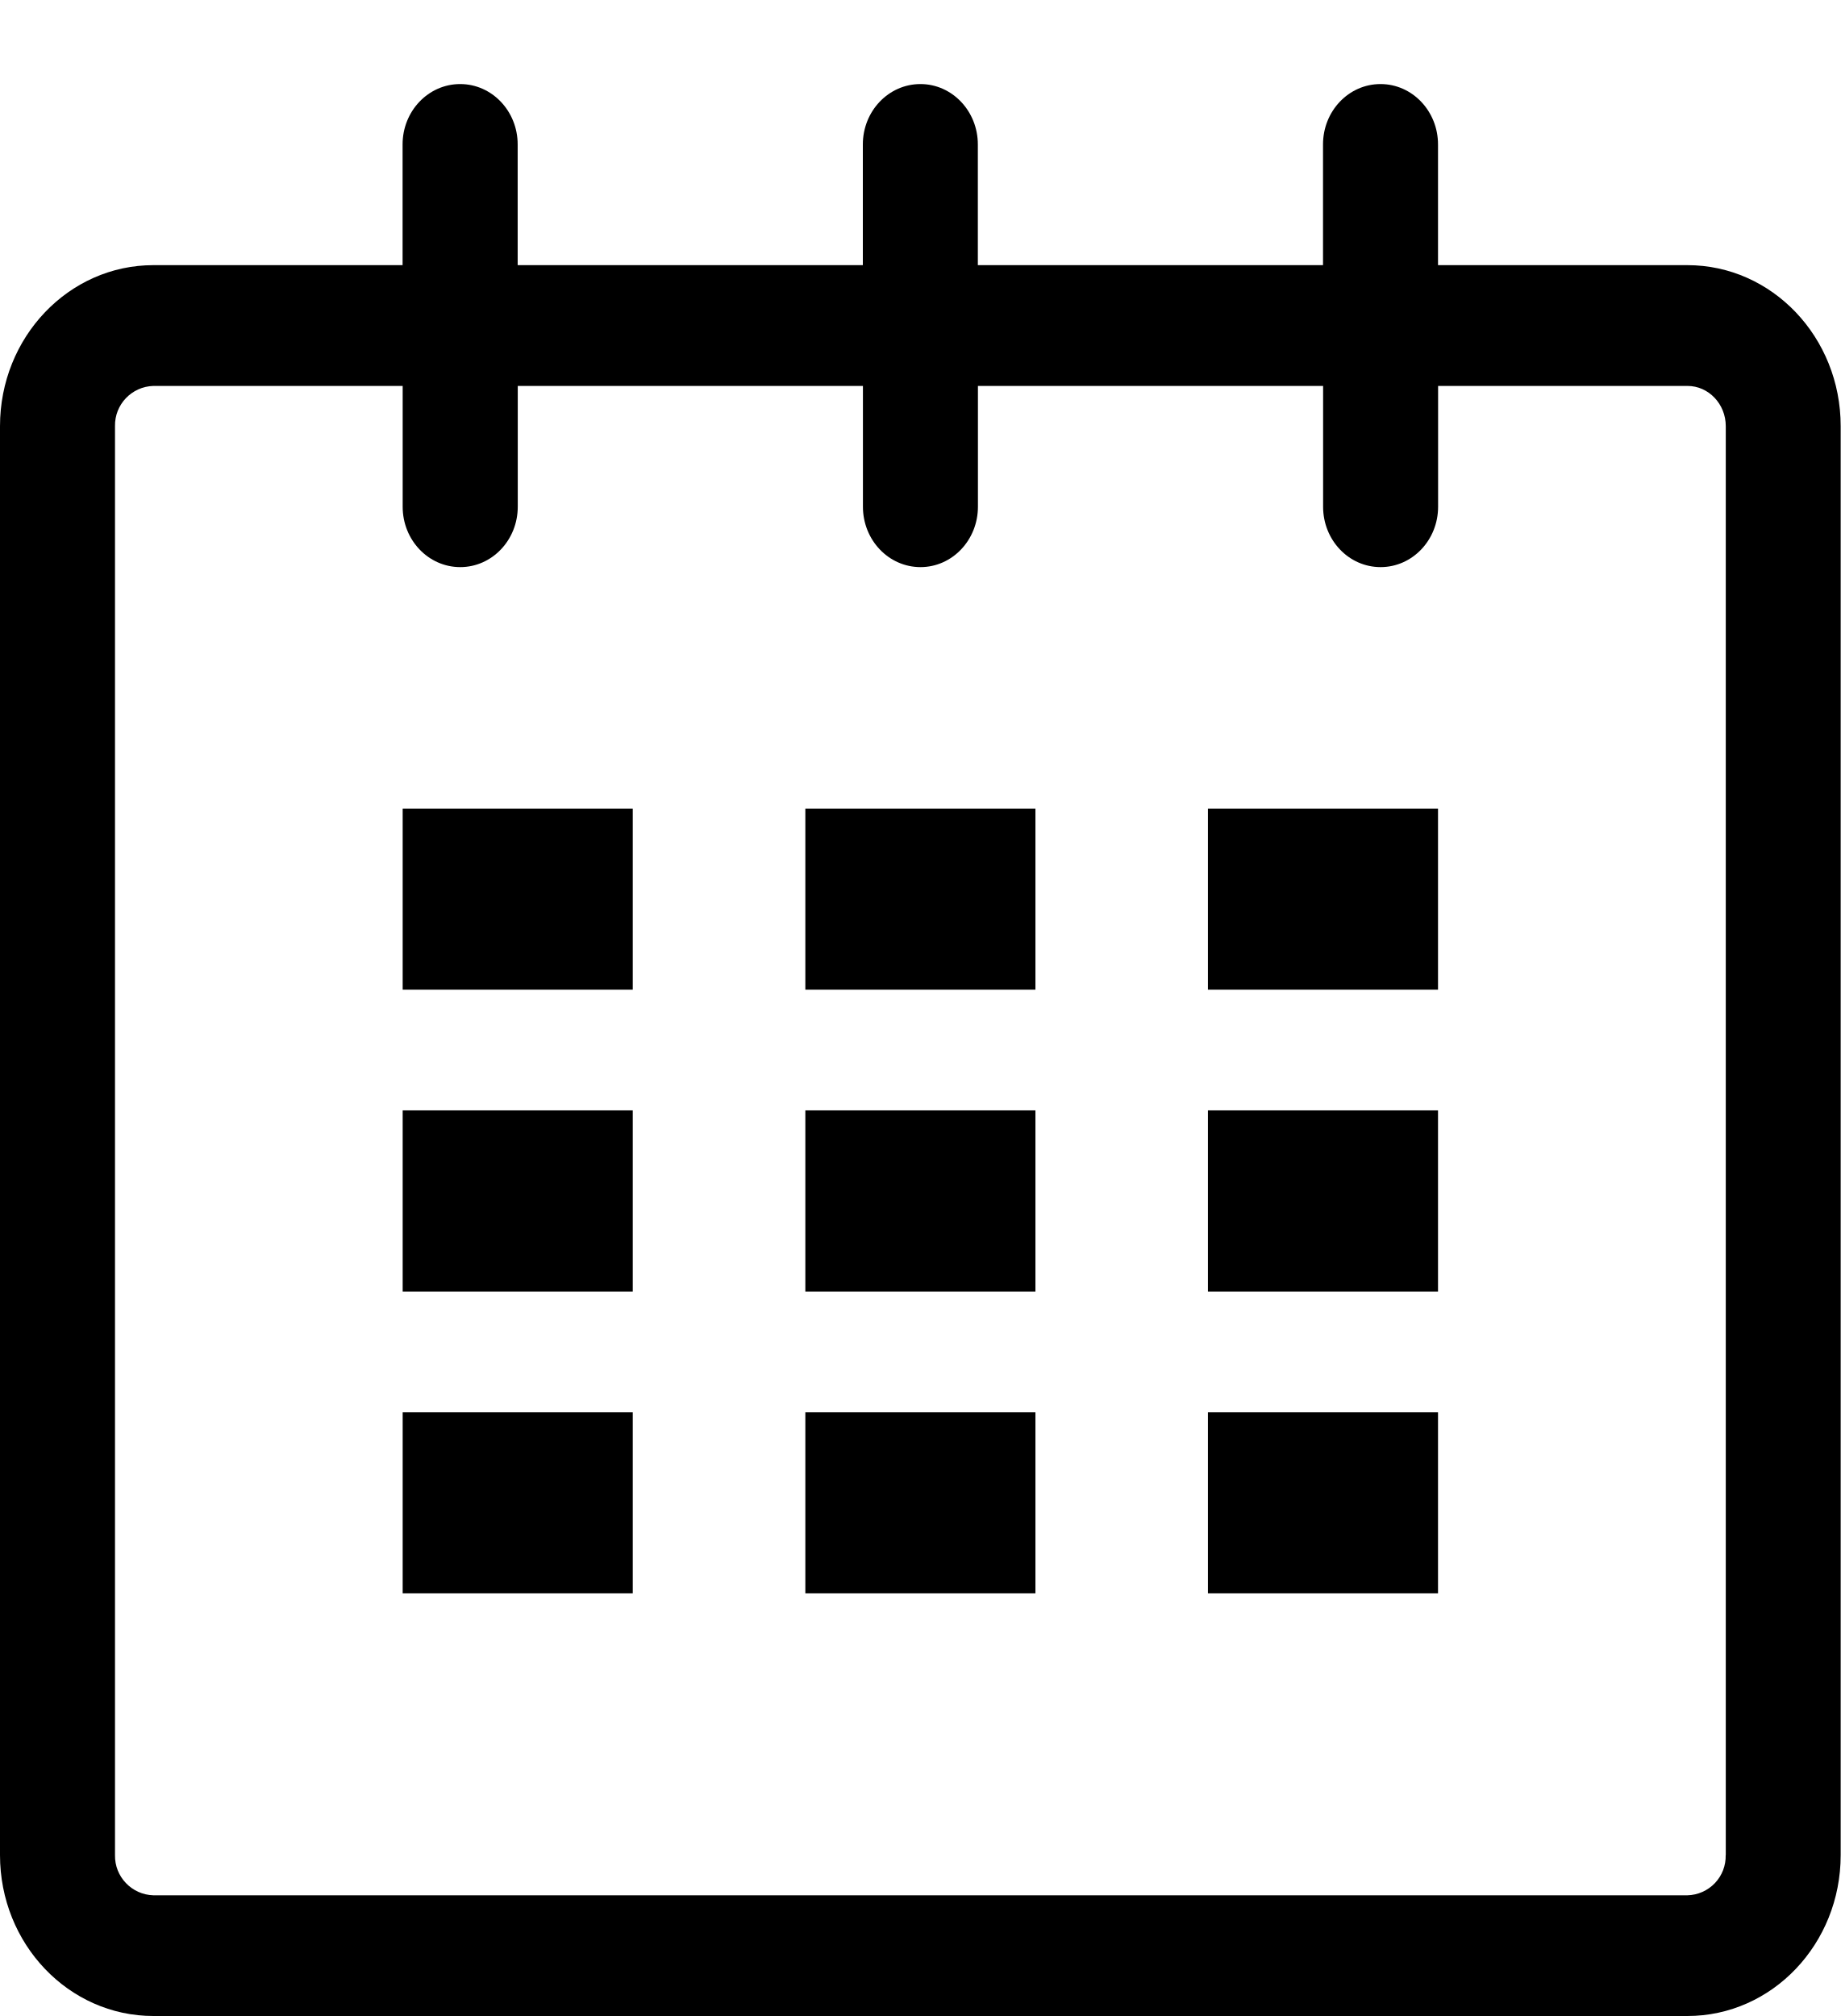
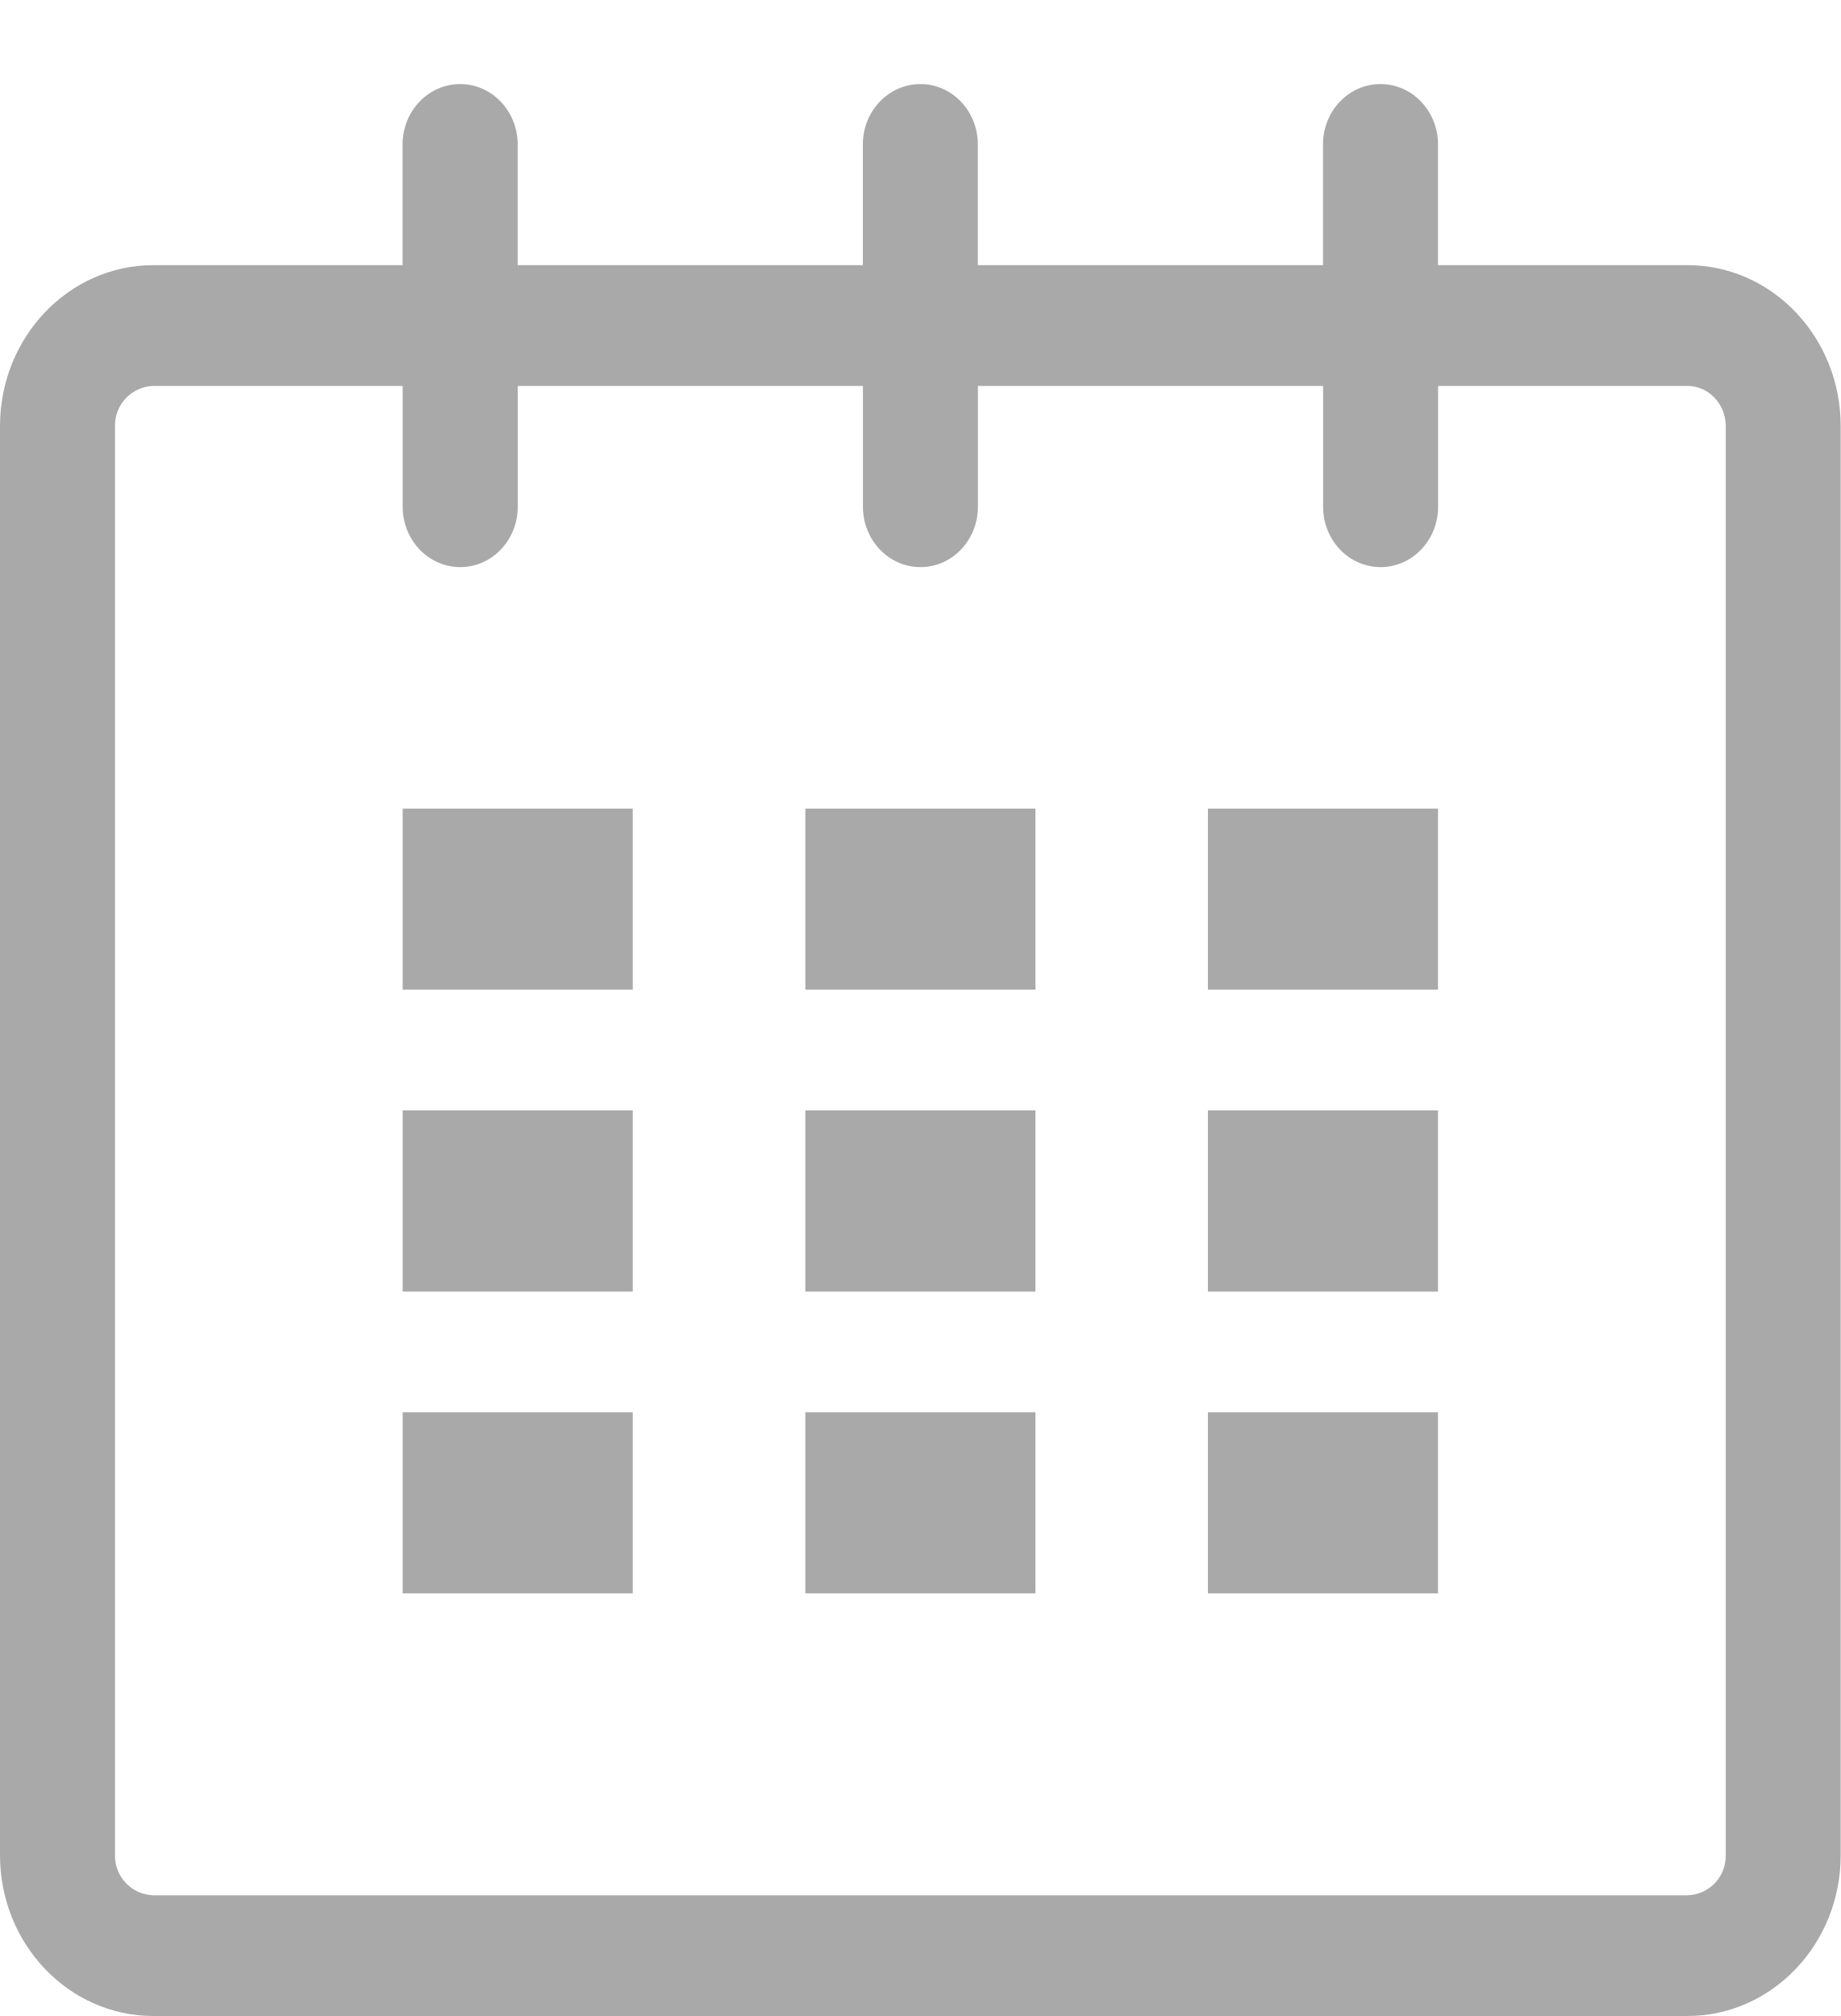
<svg xmlns="http://www.w3.org/2000/svg" width="21" height="23" viewBox="0 0 21 23" fill="none">
-   <path fill-rule="evenodd" clip-rule="evenodd" d="M16.406 3.025H19.251C20.217 3.025 21 3.847 21 4.862V21.164C21 22.179 20.217 23 19.251 23H1.75C0.784 23 0 22.179 0 21.164V4.862C0 3.847 0.784 3.025 1.75 3.025H4.593V1.648C4.593 1.267 4.887 0.959 5.25 0.959C5.612 0.959 5.906 1.267 5.906 1.648V3.025H9.844V1.648C9.844 1.267 10.138 0.959 10.501 0.959C10.862 0.959 11.156 1.267 11.156 1.648V3.025H15.094V1.648C15.094 1.267 15.387 0.959 15.75 0.959C16.112 0.959 16.406 1.267 16.406 1.648V3.025ZM19.565 21.484C19.647 21.398 19.691 21.283 19.688 21.164H19.689V4.862C19.689 4.609 19.493 4.403 19.252 4.403H16.407V5.781C16.407 6.162 16.113 6.47 15.751 6.47C15.388 6.47 15.095 6.162 15.095 5.781V4.403H11.157V5.781C11.157 6.162 10.863 6.47 10.502 6.47C10.139 6.47 9.845 6.162 9.845 5.781V4.403H5.907V5.781C5.907 6.162 5.613 6.47 5.251 6.47C4.888 6.47 4.594 6.162 4.594 5.781V4.403H1.75C1.503 4.41 1.307 4.615 1.312 4.862V21.164C1.307 21.411 1.503 21.616 1.75 21.623H19.251C19.37 21.62 19.483 21.57 19.565 21.484Z" fill="black" />
-   <path fill-rule="evenodd" clip-rule="evenodd" d="M4.594 9.225H7.219V11.291H4.594V9.225ZM4.594 12.668H7.219V14.735H4.594V12.668ZM7.219 16.112H4.594V18.178H7.219V16.112ZM9.188 16.112H11.813V18.178H9.188V16.112ZM11.813 12.668H9.188V14.735H11.813V12.668ZM9.188 9.225H11.813V11.291H9.188V9.225ZM16.406 16.112H13.781V18.178H16.406V16.112ZM13.781 12.668H16.406V14.735H13.781V12.668ZM16.406 9.225H13.781V11.291H16.406V9.225Z" fill="black" />
+   <path fill-rule="evenodd" clip-rule="evenodd" d="M16.406 3.025H19.251C20.217 3.025 21 3.847 21 4.862V21.164C21 22.179 20.217 23 19.251 23H1.75C0.784 23 0 22.179 0 21.164V4.862C0 3.847 0.784 3.025 1.75 3.025H4.593V1.648C4.593 1.267 4.887 0.959 5.25 0.959C5.612 0.959 5.906 1.267 5.906 1.648V3.025H9.844V1.648C9.844 1.267 10.138 0.959 10.501 0.959C10.862 0.959 11.156 1.267 11.156 1.648V3.025H15.094V1.648C15.094 1.267 15.387 0.959 15.75 0.959C16.112 0.959 16.406 1.267 16.406 1.648V3.025ZM19.565 21.484C19.647 21.398 19.691 21.283 19.688 21.164H19.689V4.862C19.689 4.609 19.493 4.403 19.252 4.403H16.407V5.781C16.407 6.162 16.113 6.47 15.751 6.47C15.388 6.47 15.095 6.162 15.095 5.781V4.403H11.157V5.781C11.157 6.162 10.863 6.47 10.502 6.47C10.139 6.47 9.845 6.162 9.845 5.781V4.403H5.907V5.781C5.907 6.162 5.613 6.47 5.251 6.47C4.888 6.47 4.594 6.162 4.594 5.781V4.403H1.75C1.503 4.41 1.307 4.615 1.312 4.862V21.164C1.307 21.411 1.503 21.616 1.75 21.623H19.251C19.37 21.62 19.483 21.57 19.565 21.484Z" fill="#A9A9A9" />
+   <path fill-rule="evenodd" clip-rule="evenodd" d="M4.594 9.225H7.219V11.291H4.594V9.225ZM4.594 12.668H7.219V14.735H4.594V12.668ZM7.219 16.112H4.594V18.178H7.219V16.112ZM9.188 16.112H11.813V18.178H9.188V16.112ZM11.813 12.668H9.188V14.735H11.813V12.668ZM9.188 9.225H11.813V11.291H9.188V9.225ZM16.406 16.112H13.781V18.178H16.406V16.112ZM13.781 12.668H16.406V14.735H13.781V12.668ZM16.406 9.225H13.781V11.291H16.406V9.225Z" fill="#A9A9A9" />
</svg>
